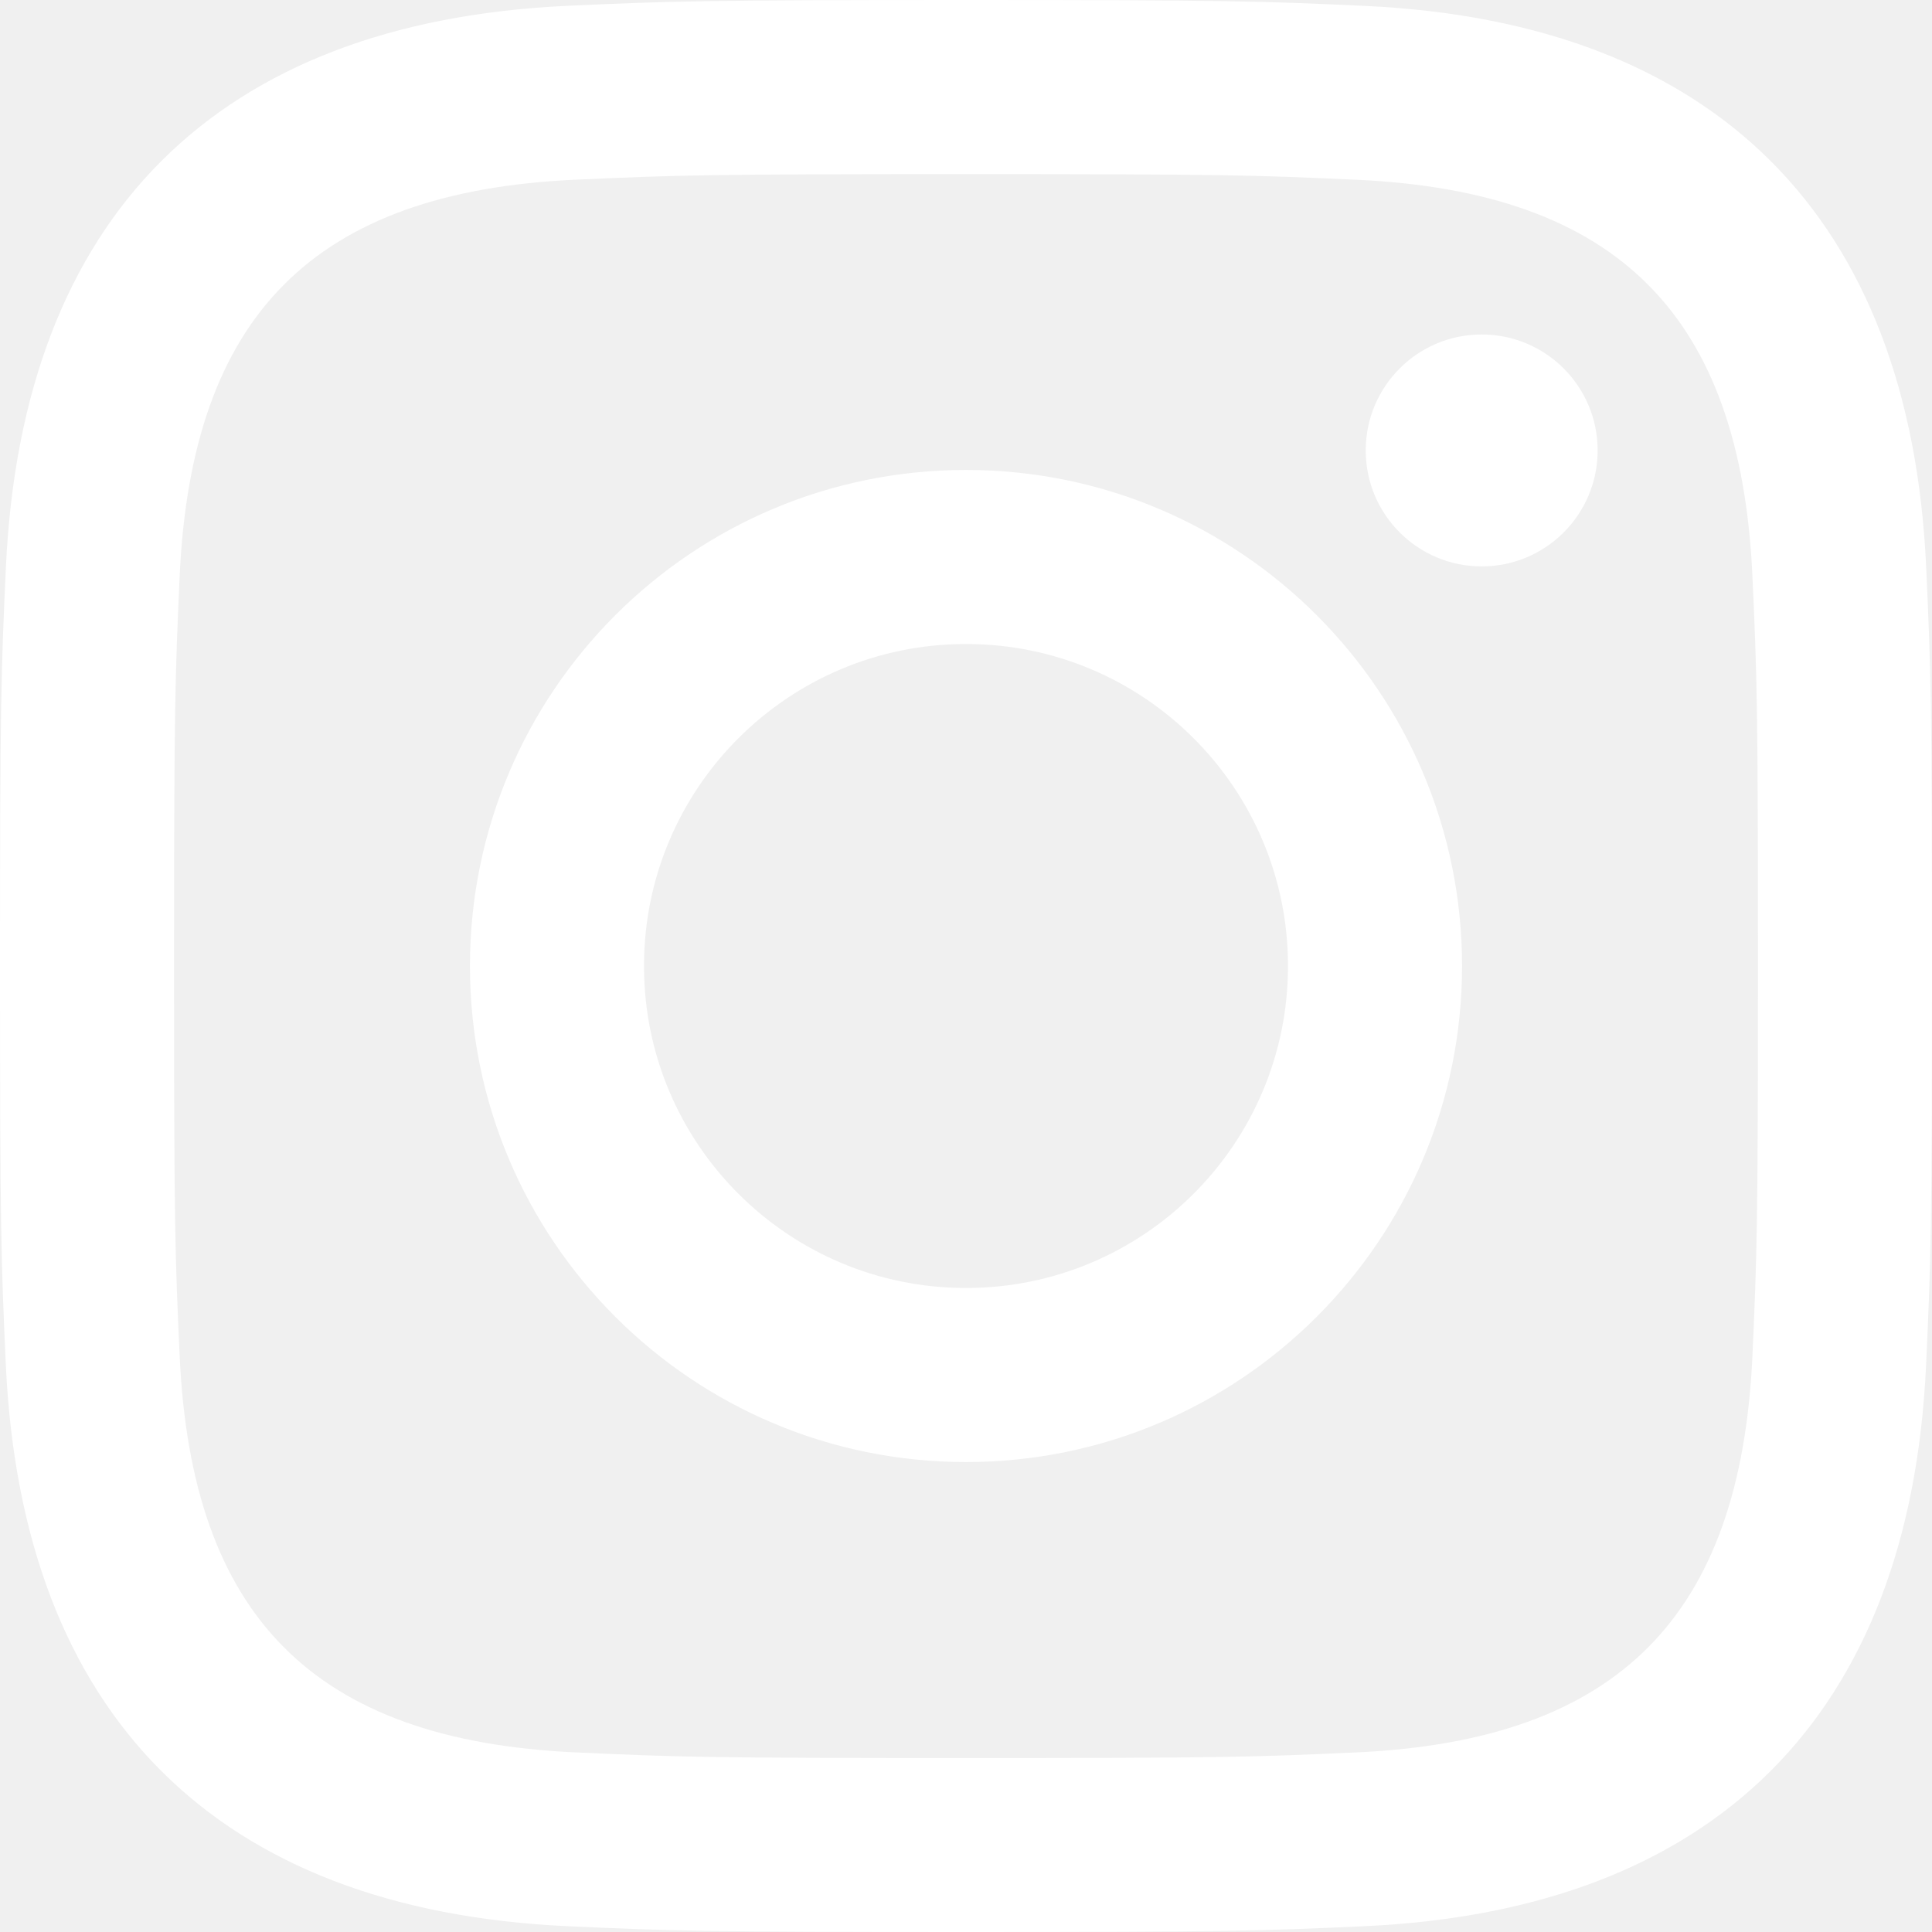
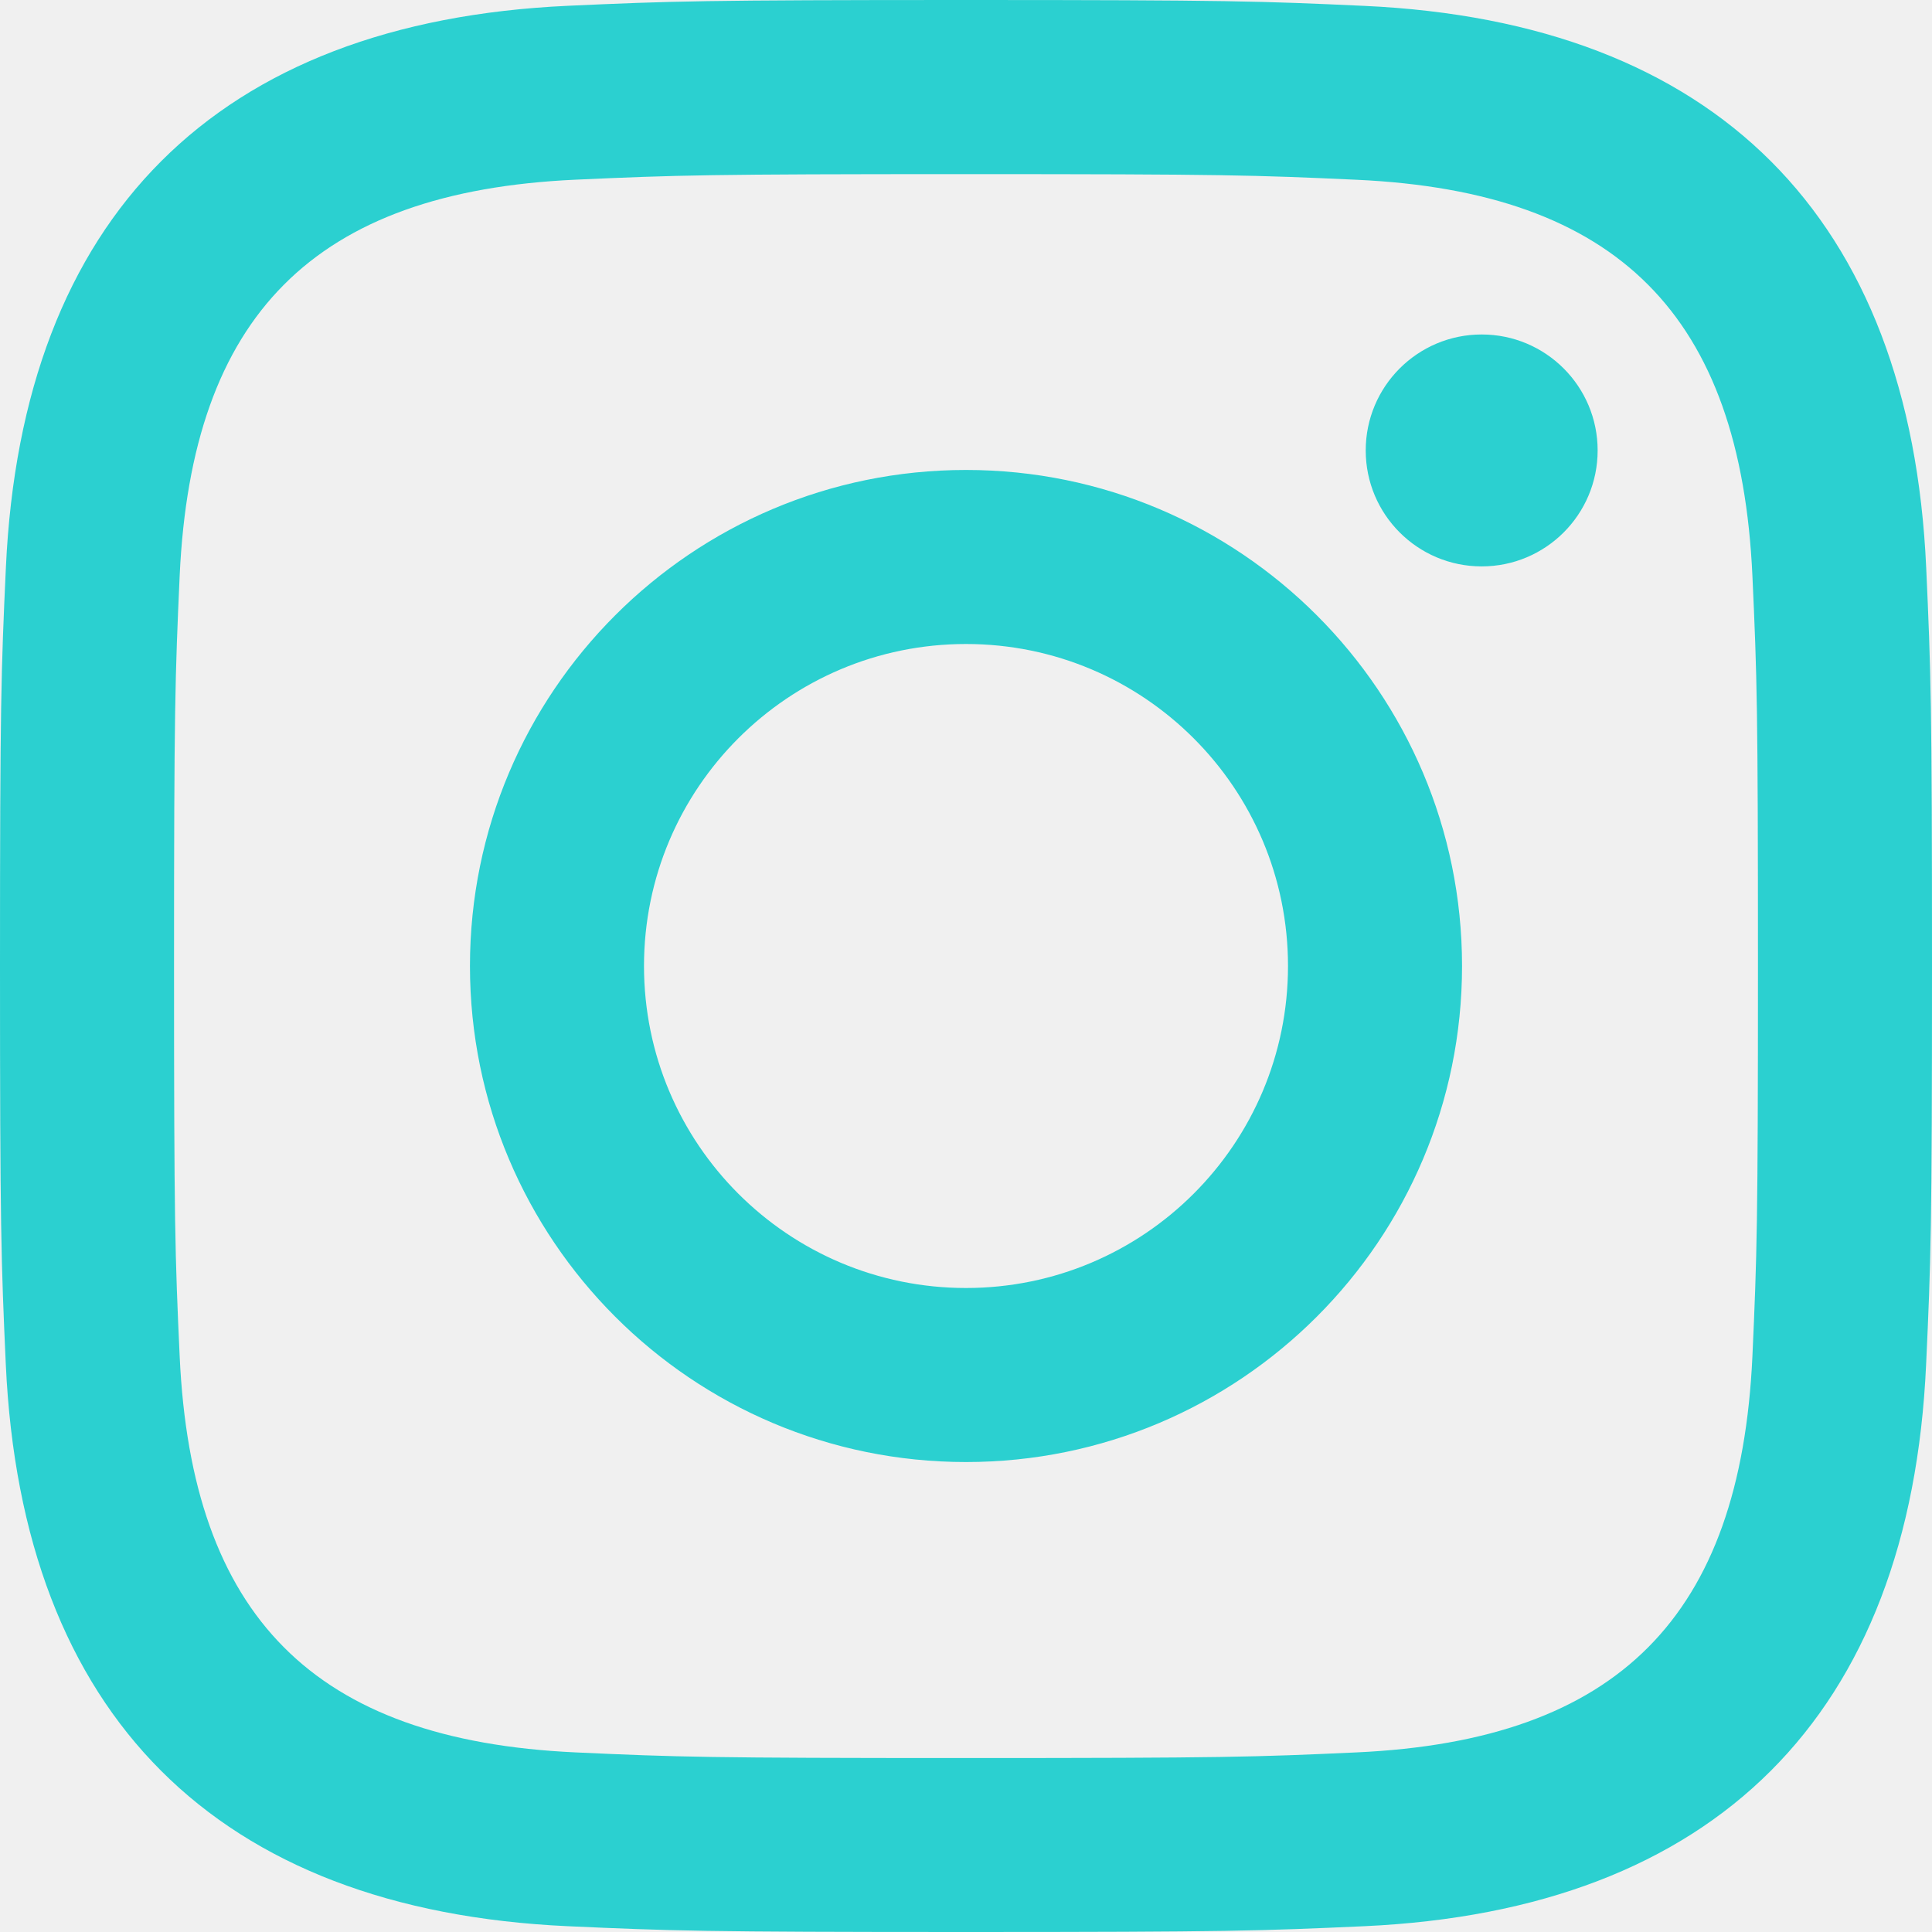
<svg xmlns="http://www.w3.org/2000/svg" width="24" height="24">
-   <path fill="#FFF" d="M12 2.163c3.204 0 3.584.012 4.85.07 3.252.148 4.771 1.691 4.919 4.919.058 1.265.069 1.645.069 4.849 0 3.205-.012 3.584-.069 4.849-.149 3.225-1.664 4.771-4.919 4.919-1.266.058-1.644.07-4.85.07-3.204 0-3.584-.012-4.849-.07-3.26-.149-4.771-1.699-4.919-4.92-.058-1.265-.07-1.644-.07-4.849 0-3.204.013-3.583.07-4.849.149-3.227 1.664-4.771 4.919-4.919 1.266-.057 1.645-.069 4.849-.069zM12 0C8.741 0 8.333.014 7.053.072 2.695.272.273 2.69.073 7.052.014 8.333 0 8.741 0 12c0 3.259.014 3.668.072 4.948.2 4.358 2.618 6.78 6.98 6.98C8.333 23.986 8.741 24 12 24c3.259 0 3.668-.014 4.948-.072 4.354-.2 6.782-2.618 6.979-6.98.059-1.28.073-1.689.073-4.948 0-3.259-.014-3.667-.072-4.947-.196-4.354-2.617-6.78-6.979-6.98C15.668.014 15.259 0 12 0zm0 5.838a6.162 6.162 0 100 12.324 6.162 6.162 0 000-12.324zM12 16a4 4 0 110-8 4 4 0 010 8zm6.406-11.845a1.44 1.44 0 100 2.881 1.44 1.44 0 000-2.881z" />
+   <path fill="#2BD0D0" d="M12 2.163c3.204 0 3.584.012 4.85.07 3.252.148 4.771 1.691 4.919 4.919.058 1.265.069 1.645.069 4.849 0 3.205-.012 3.584-.069 4.849-.149 3.225-1.664 4.771-4.919 4.919-1.266.058-1.644.07-4.85.07-3.204 0-3.584-.012-4.849-.07-3.26-.149-4.771-1.699-4.919-4.92-.058-1.265-.07-1.644-.07-4.849 0-3.204.013-3.583.07-4.849.149-3.227 1.664-4.771 4.919-4.919 1.266-.057 1.645-.069 4.849-.069zM12 0C8.741 0 8.333.014 7.053.072 2.695.272.273 2.69.073 7.052.014 8.333 0 8.741 0 12c0 3.259.014 3.668.072 4.948.2 4.358 2.618 6.78 6.98 6.98C8.333 23.986 8.741 24 12 24c3.259 0 3.668-.014 4.948-.072 4.354-.2 6.782-2.618 6.979-6.98.059-1.28.073-1.689.073-4.948 0-3.259-.014-3.667-.072-4.947-.196-4.354-2.617-6.78-6.979-6.98C15.668.014 15.259 0 12 0zm0 5.838a6.162 6.162 0 100 12.324 6.162 6.162 0 000-12.324zM12 16a4 4 0 110-8 4 4 0 010 8zm6.406-11.845a1.44 1.44 0 100 2.881 1.44 1.44 0 000-2.881z" />
</svg>
